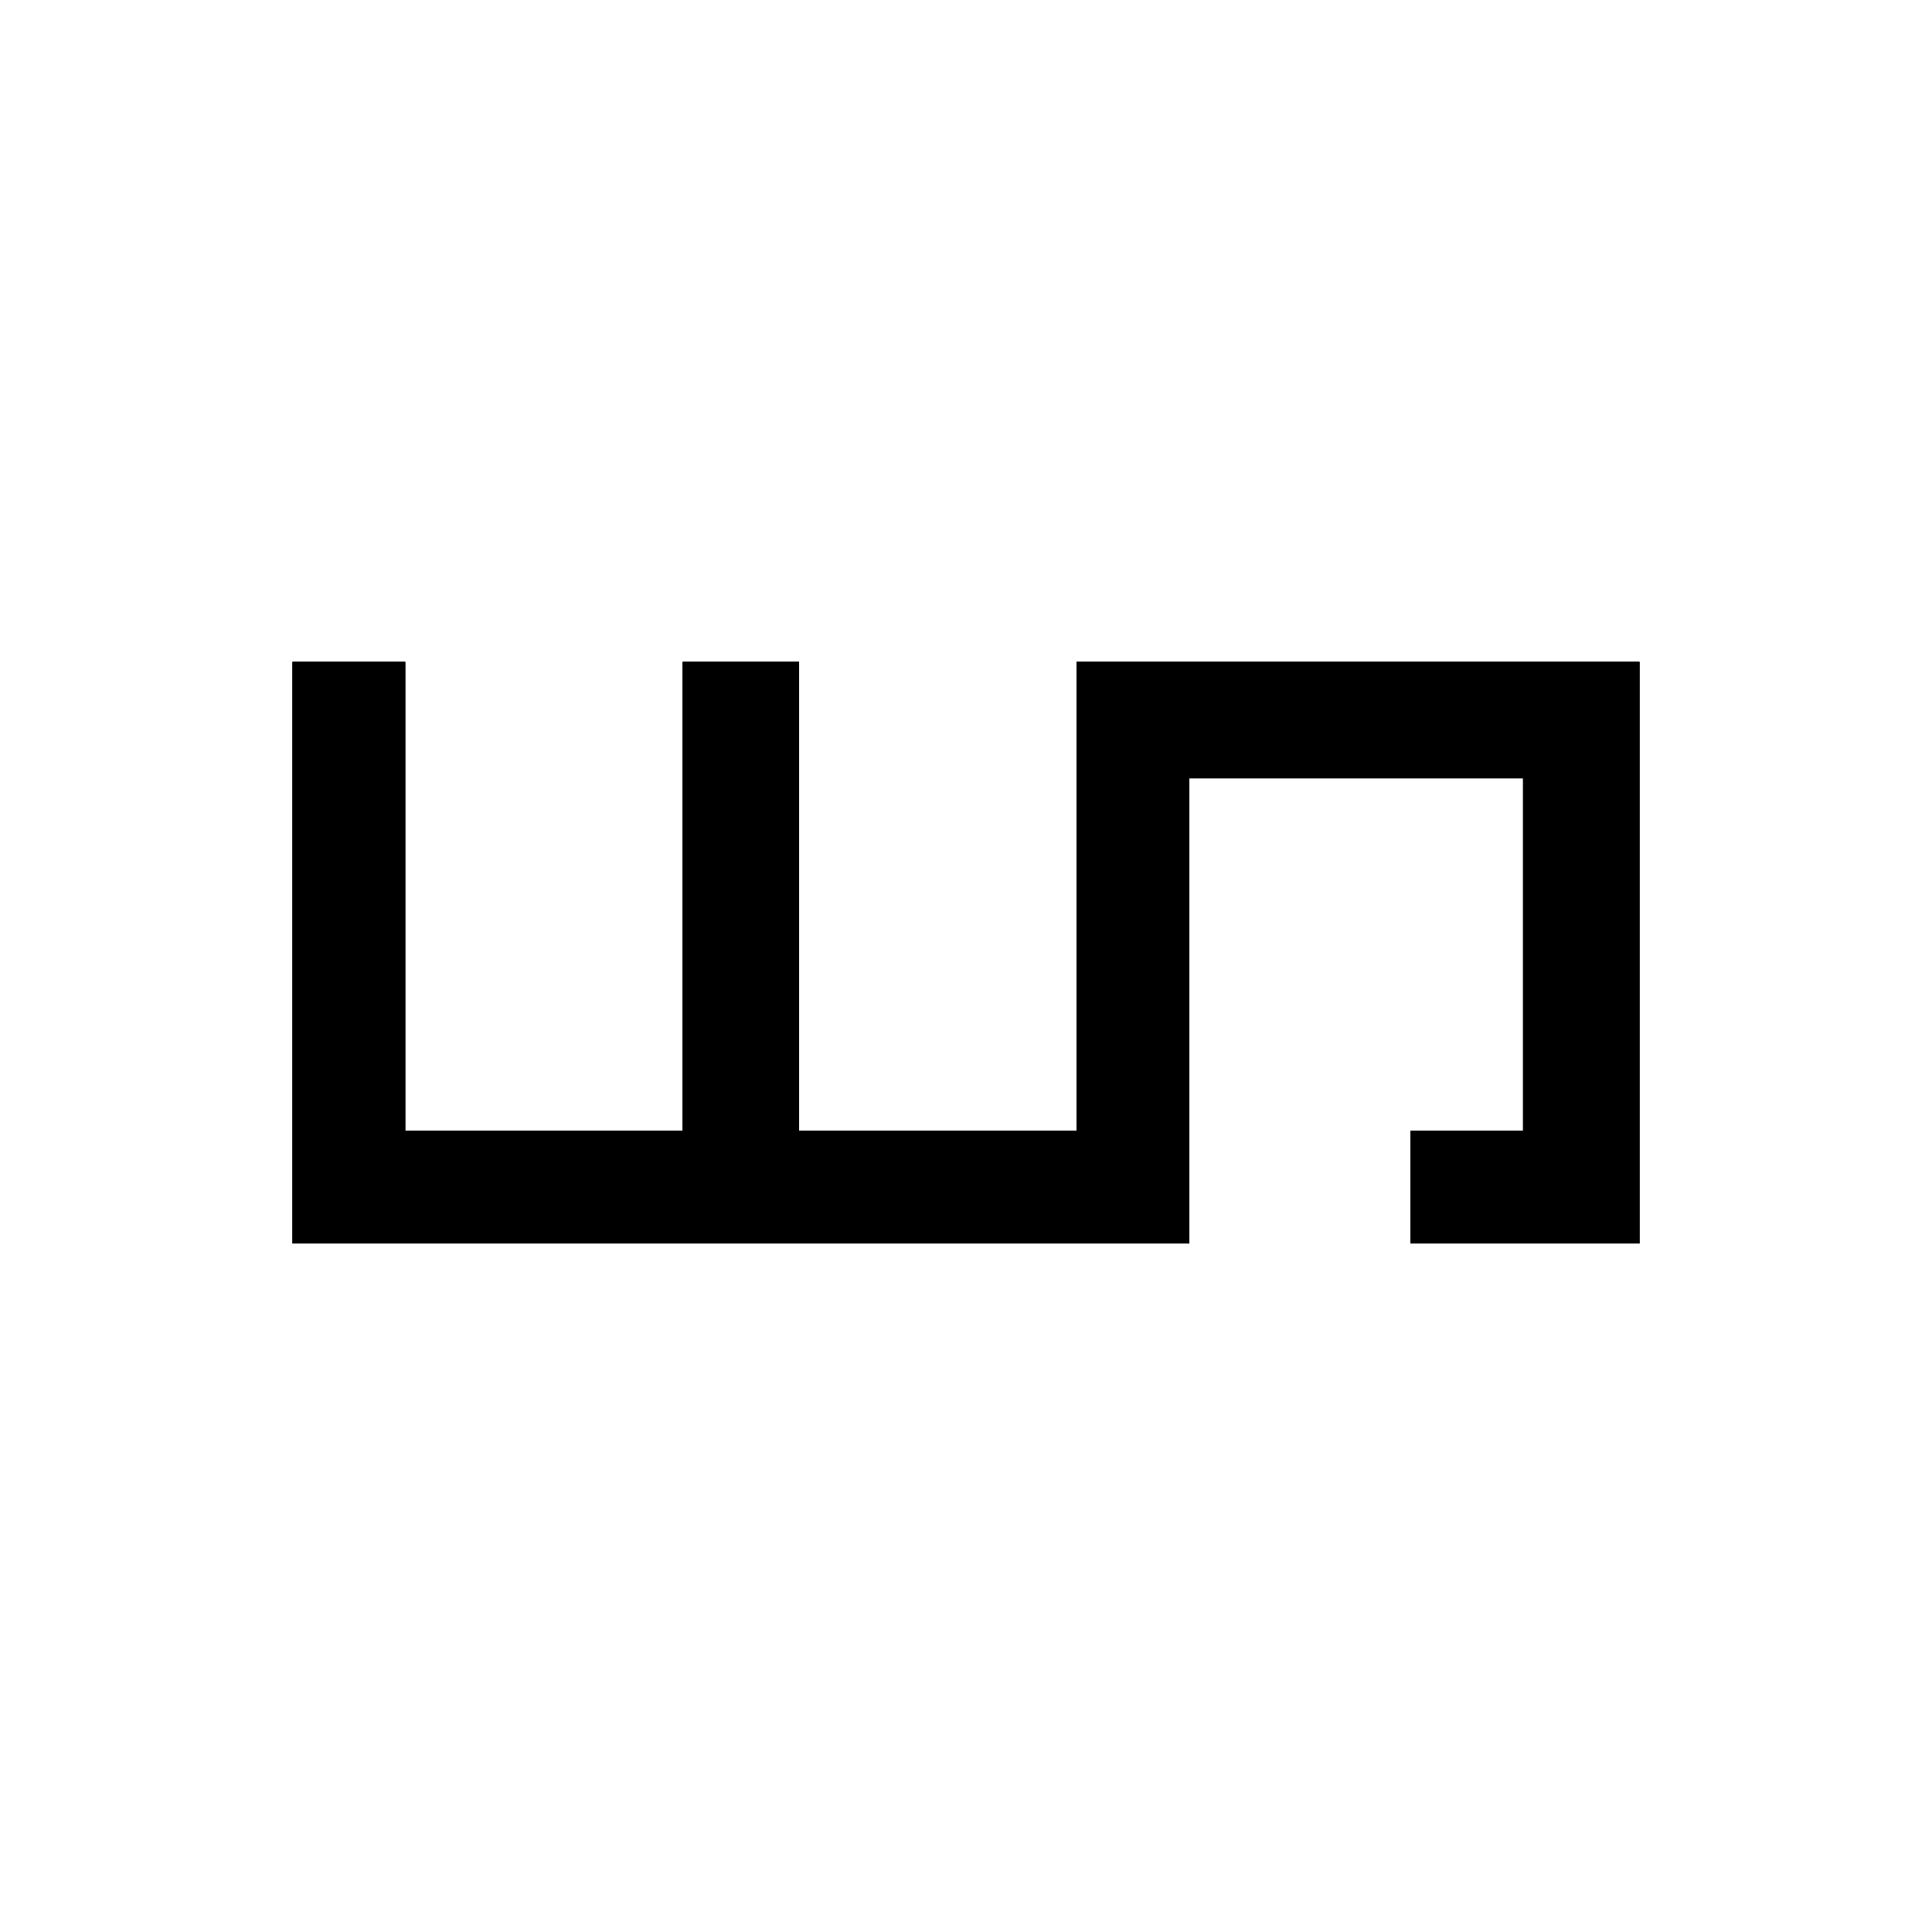
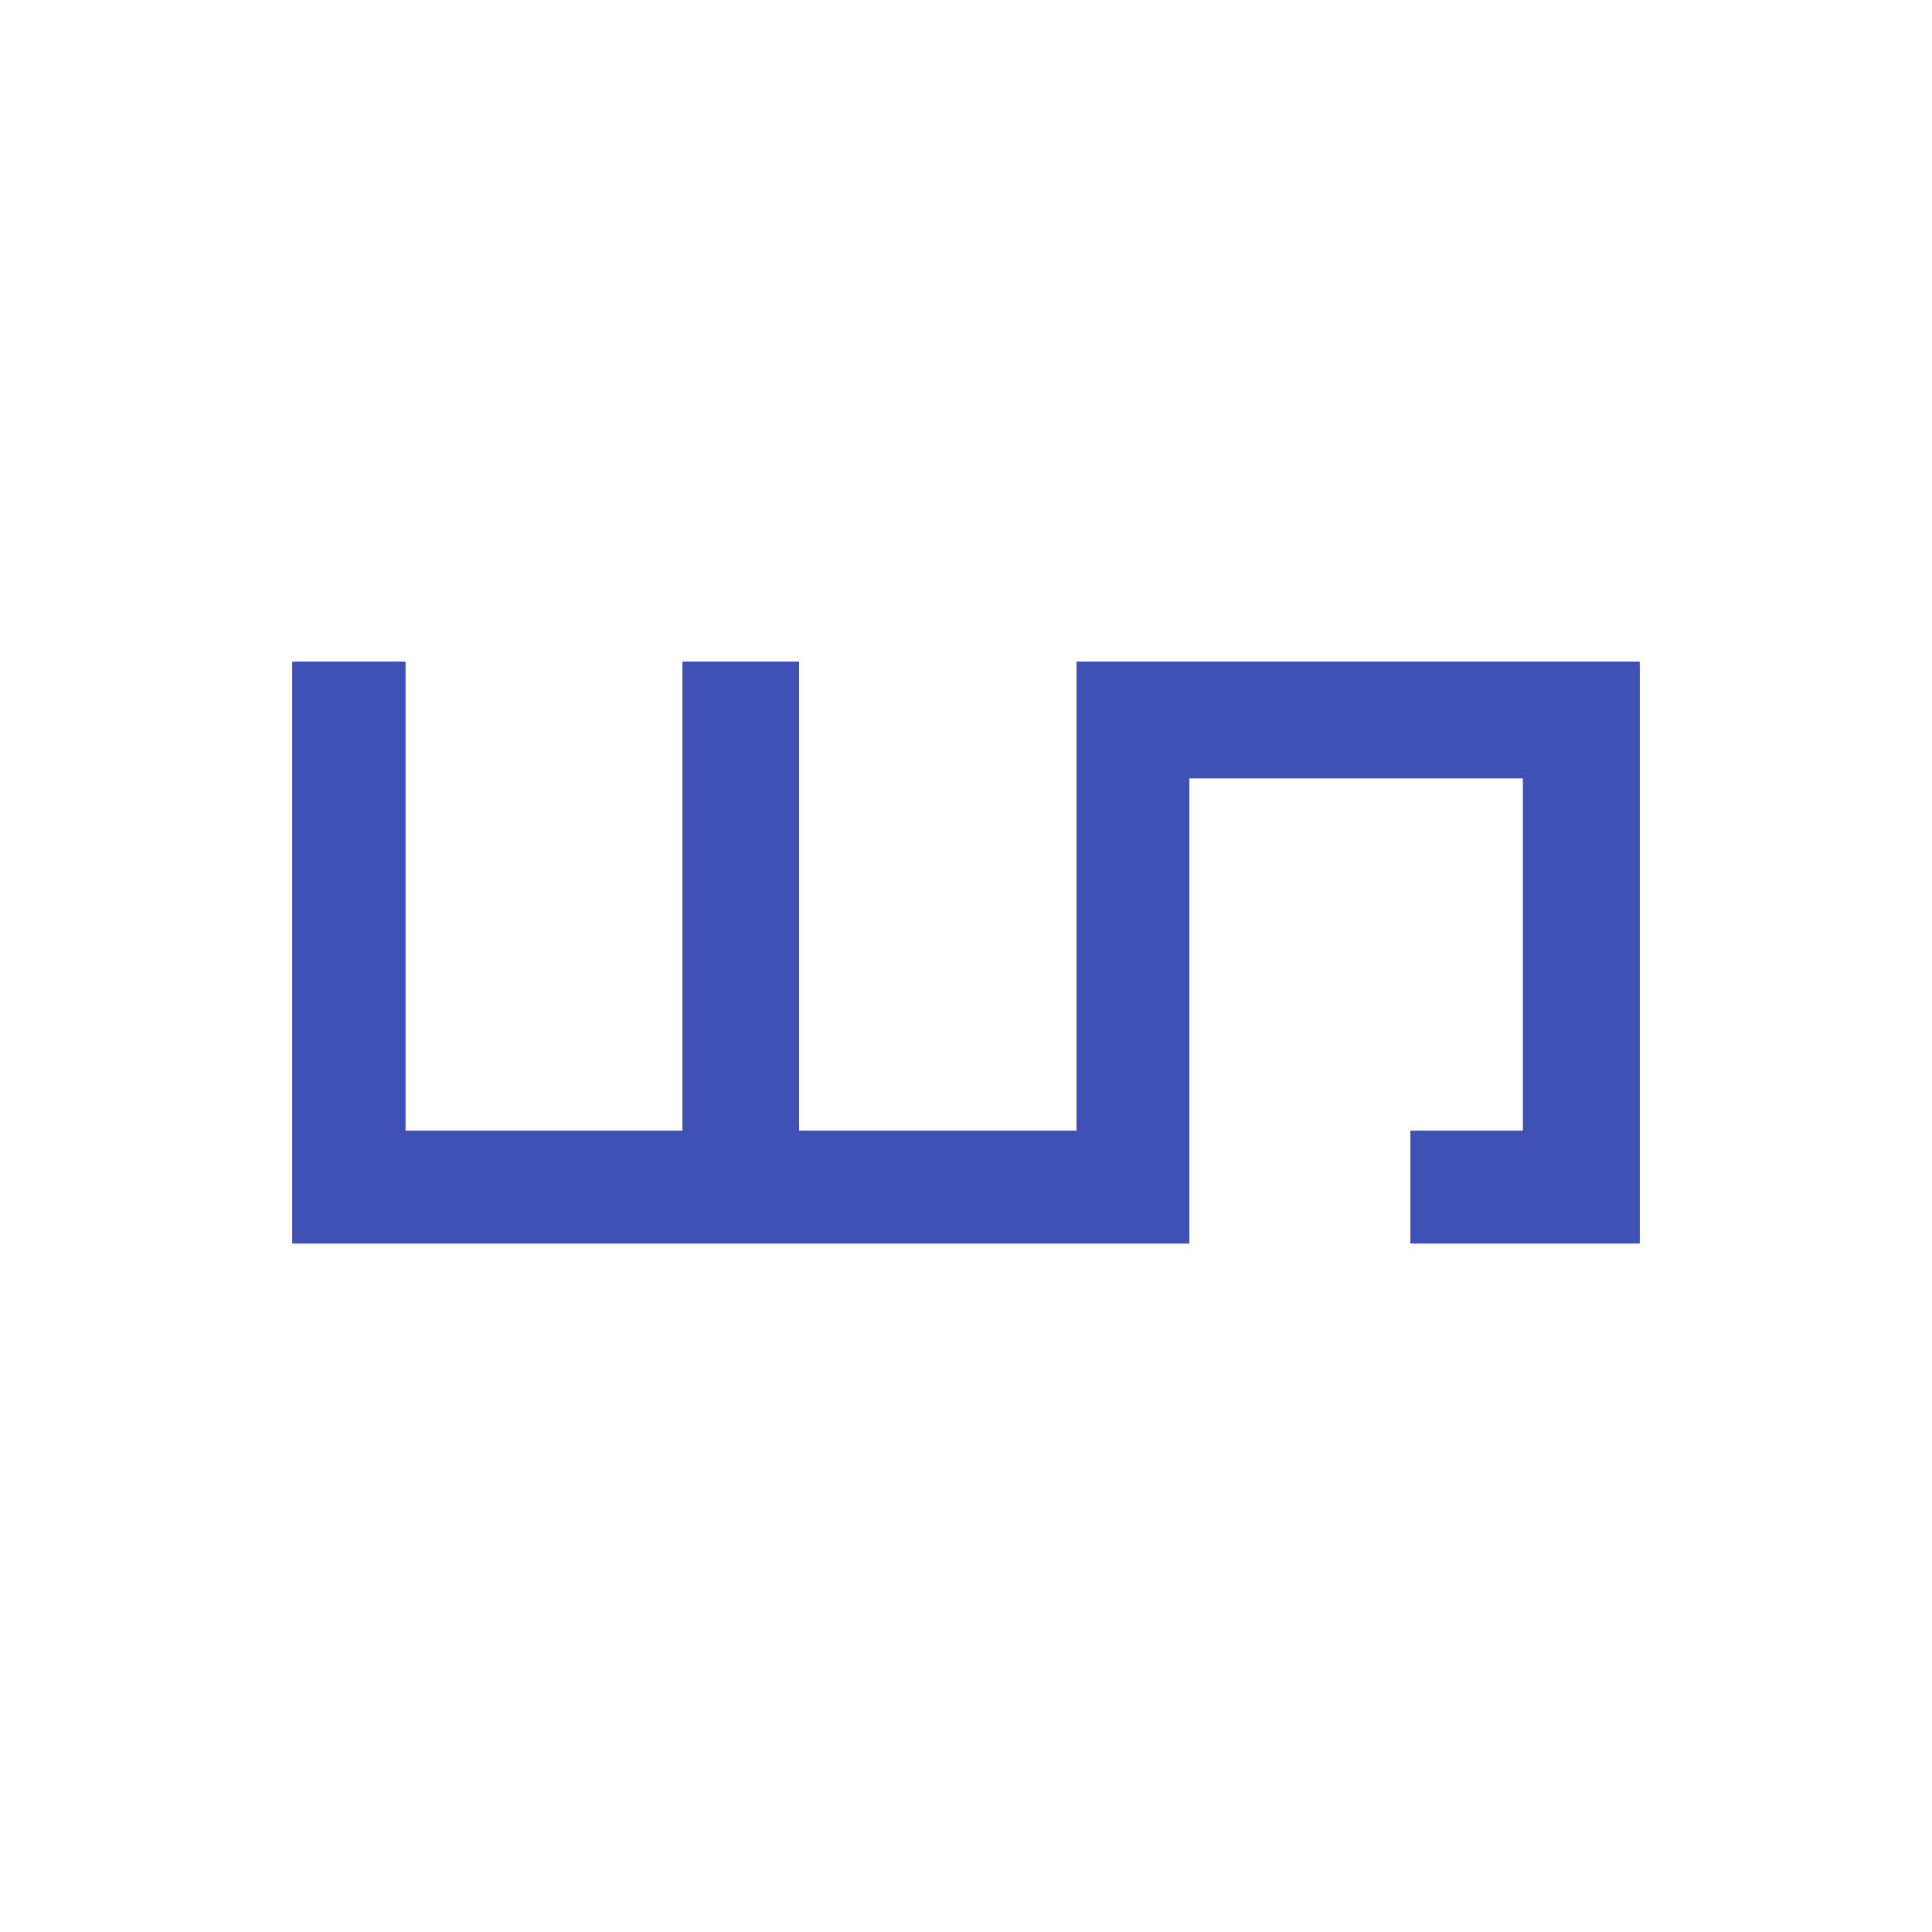
- <svg xmlns="http://www.w3.org/2000/svg" viewBox="0 0 1024 1024" version="1.1" width="200" height="200">
+ <svg xmlns="http://www.w3.org/2000/svg" viewBox="0 0 1024 1024" version="1.1" width="160" height="160" fill="#3f51b5">
  <path d="M155.081 504.955v154.101h475.231v-246.565h176.971v186.913h-59.652v59.652h121.291v-308.204h-298.261v248.551h-147.143v-248.551h-61.641v248.551h-147.143v-248.551h-59.652v154.101z" />
  <path d="M155.081 504.955v154.101h475.231v-246.565h176.971v186.913h-59.652v59.652h121.291v-308.204h-298.261v248.551h-147.143v-248.551h-61.641v248.551h-147.143v-248.551h-59.652v154.101z" />
  <path d="M155.081 504.955v154.101h475.231v-246.565h176.971v186.913h-59.652v59.652h121.291v-308.204h-298.261v248.551h-147.143v-248.551h-61.641v248.551h-147.143v-248.551h-59.652v154.101z" />
  <path d="M155.081 504.955v154.101h475.231v-246.565h176.971v186.913h-59.652v59.652h121.291v-308.204h-298.261v248.551h-147.143v-248.551h-61.641v248.551h-147.143v-248.551h-59.652v154.101z" />
  <path d="M155.081 504.955v154.101h475.231v-246.565h176.971v186.913h-59.652v59.652h121.291v-308.204h-298.261v248.551h-147.143v-248.551h-61.641v248.551h-147.143v-248.551h-59.652v154.101z" />
</svg>
